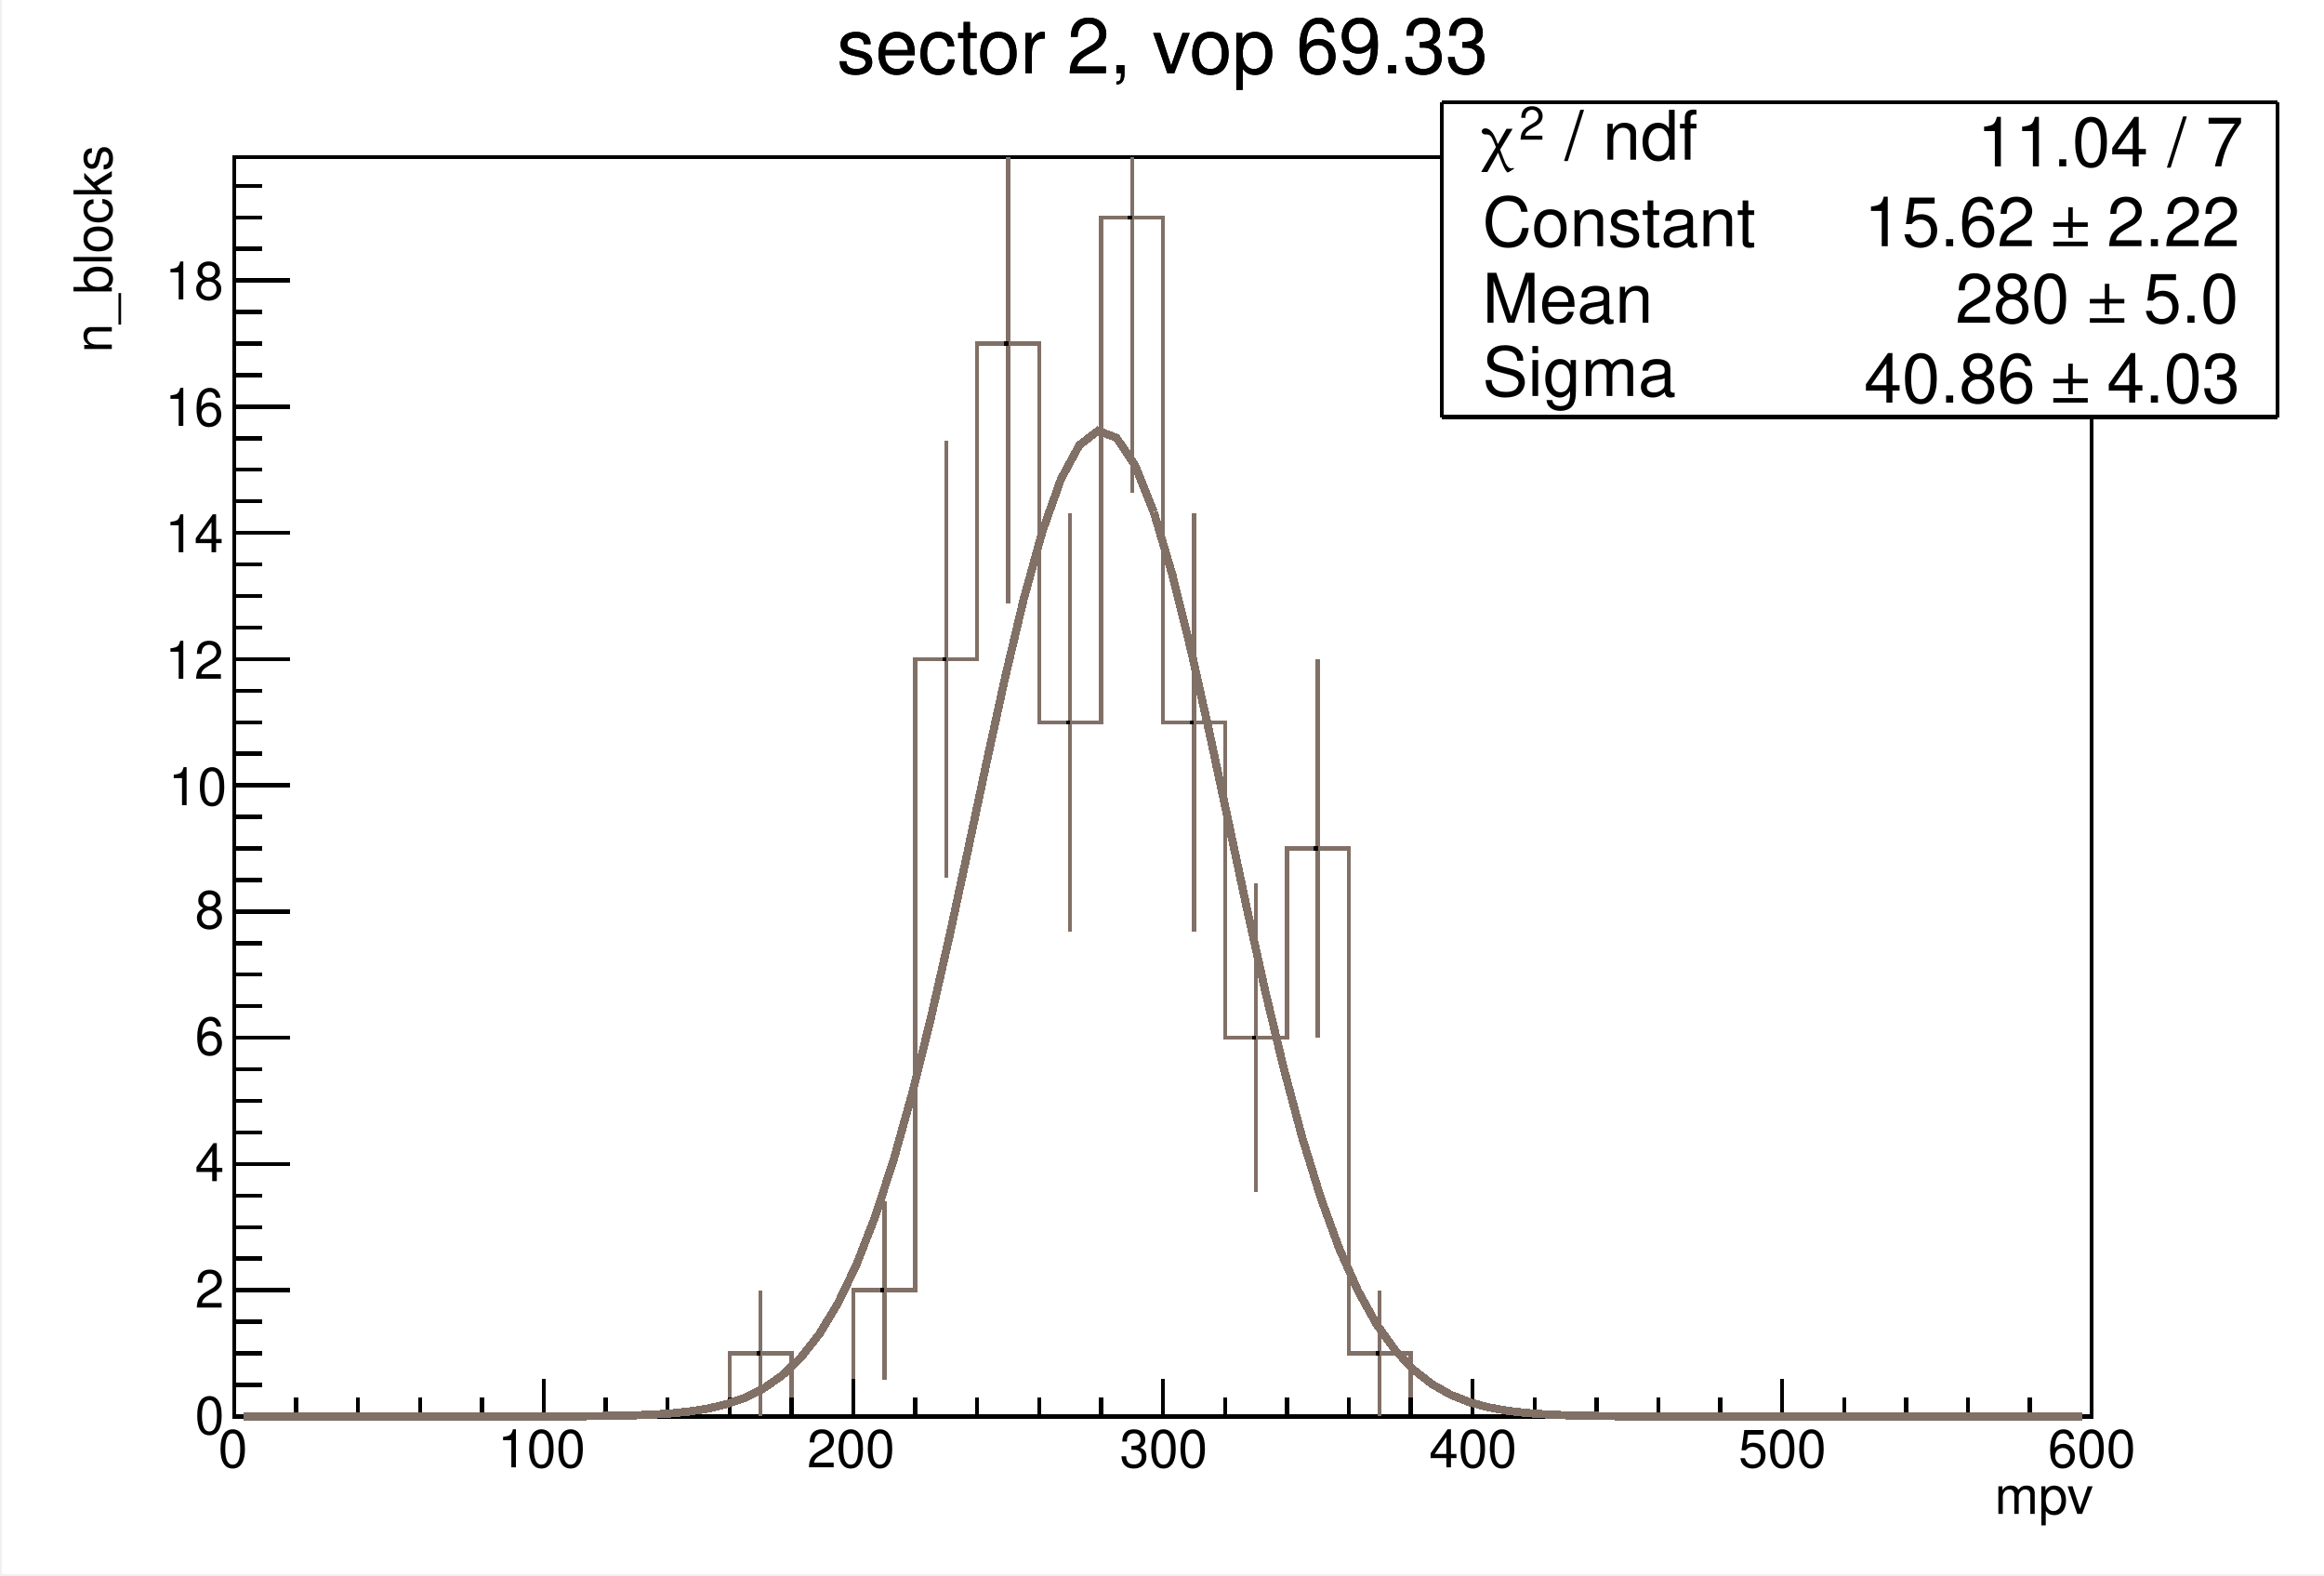
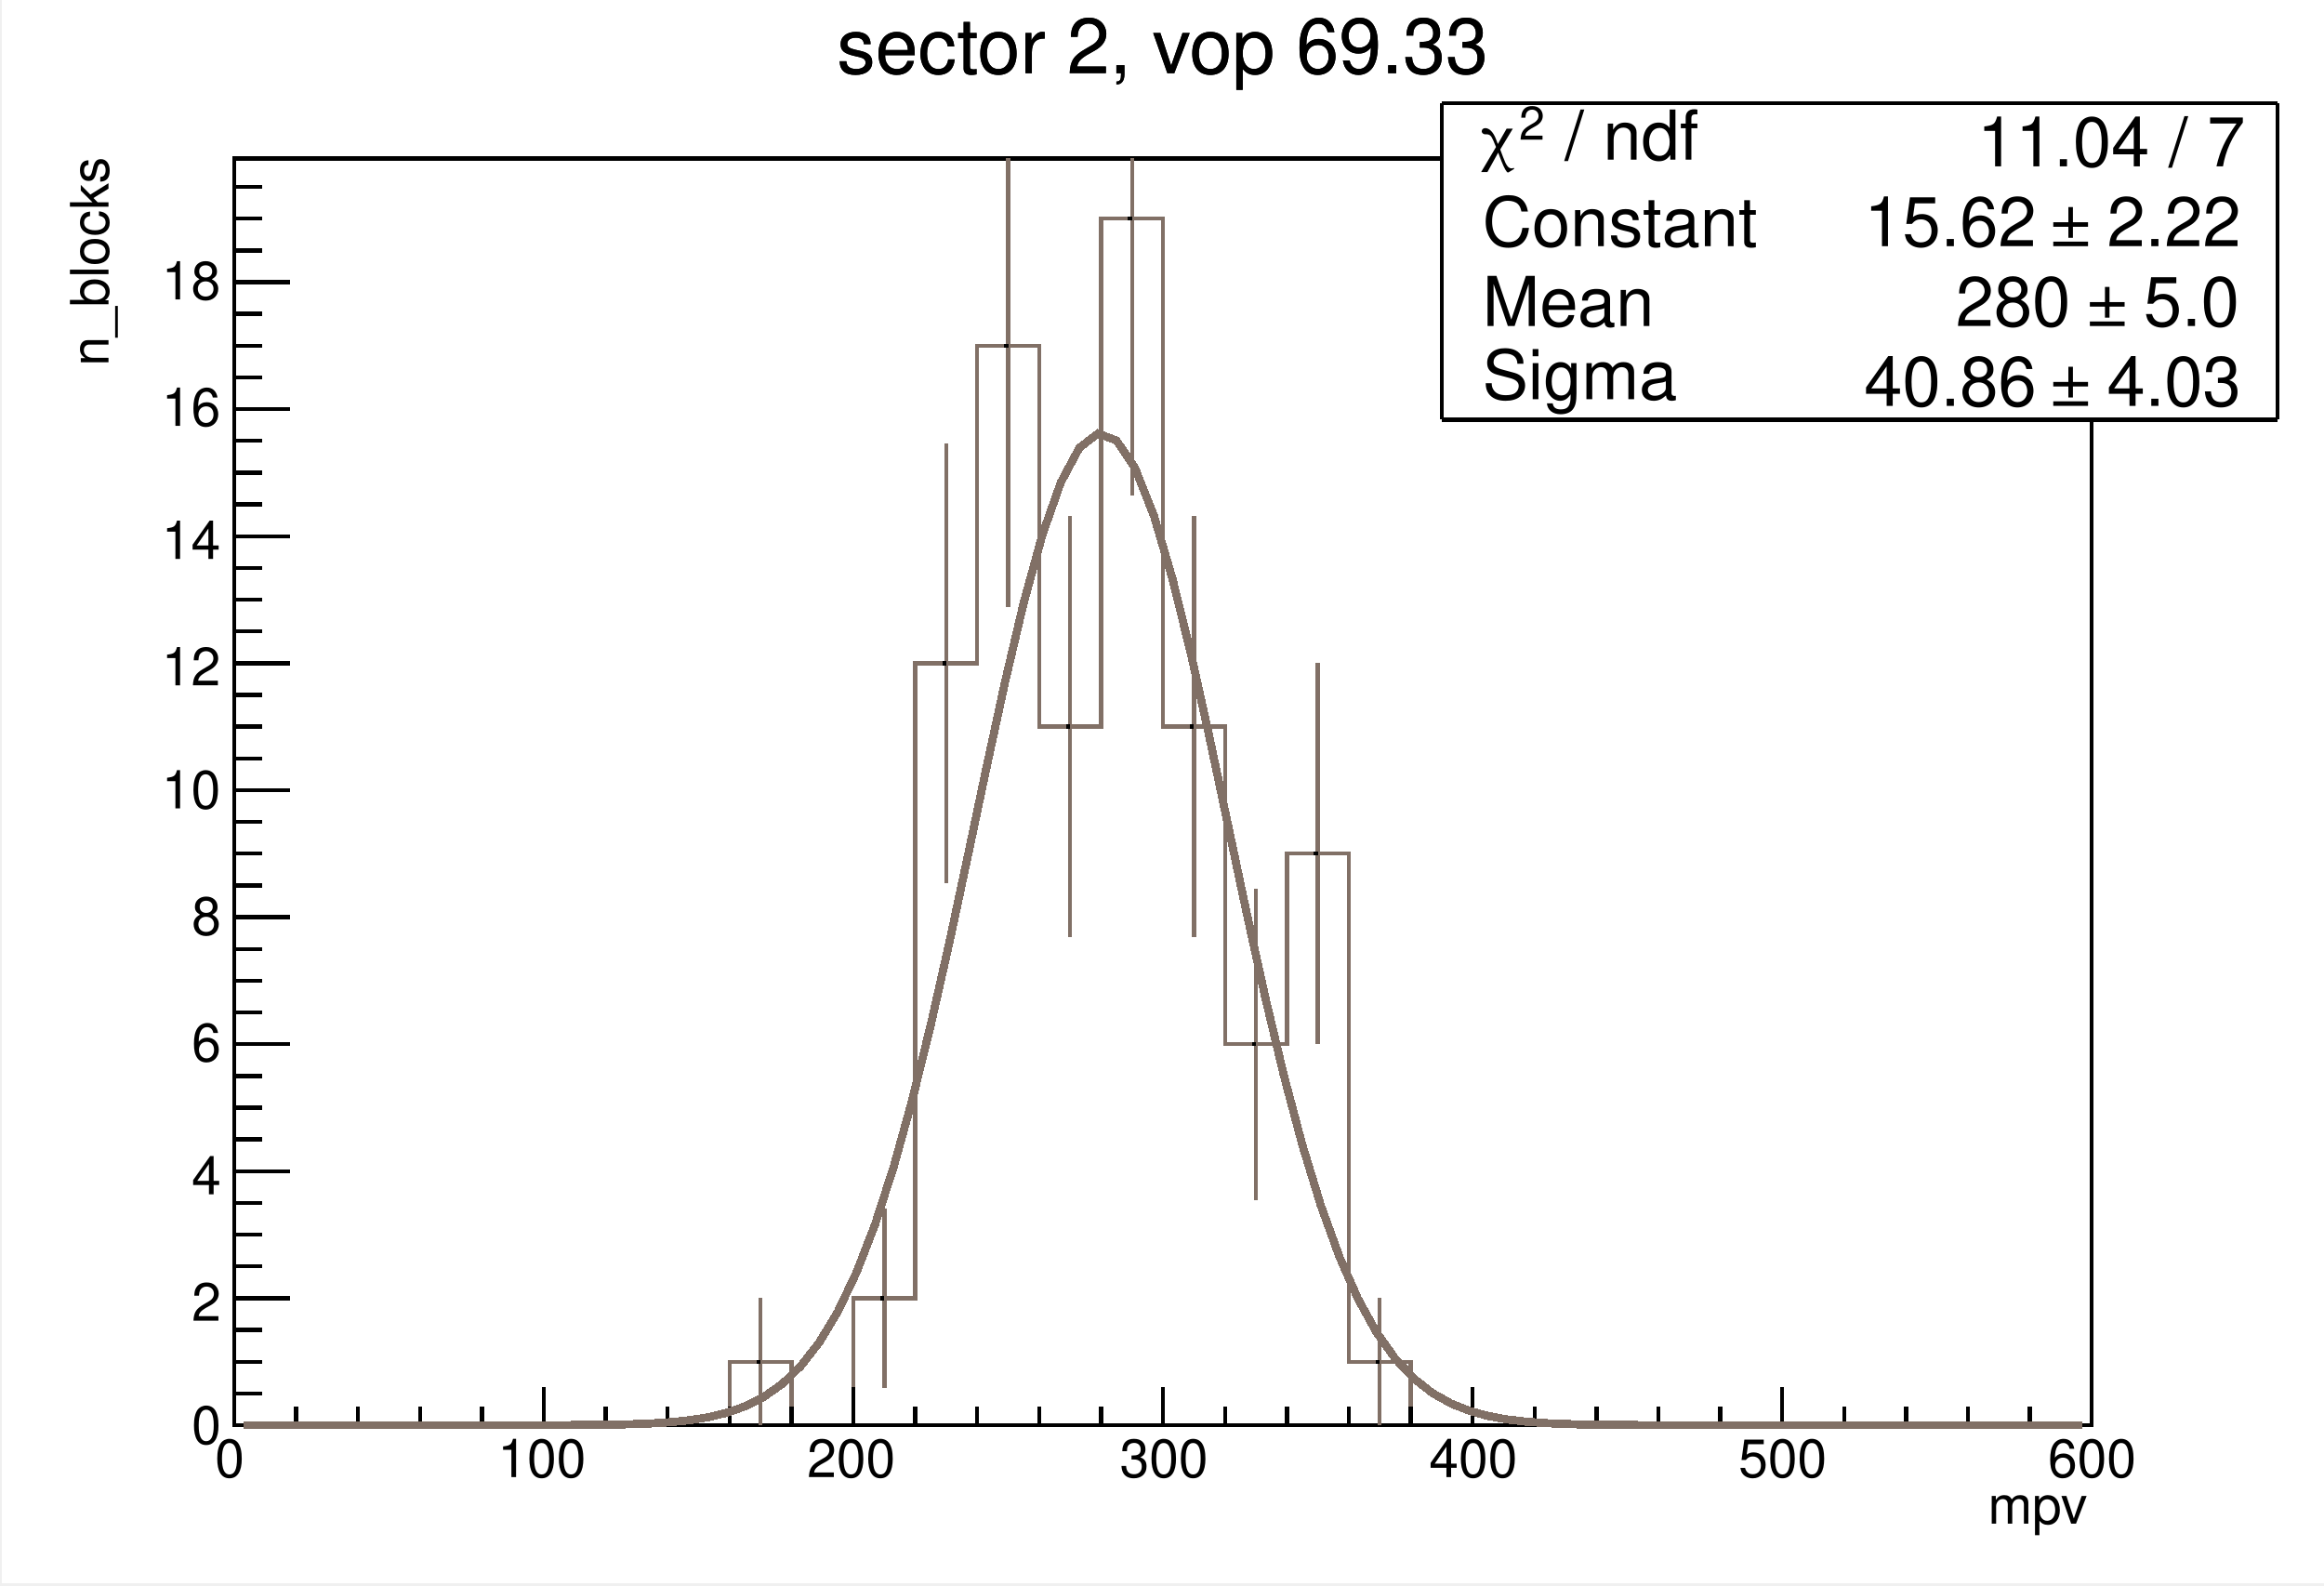
- <svg xmlns="http://www.w3.org/2000/svg" width="567.429" height="384.68" viewBox="0 0 567.429 384.68" shape-rendering="crispEdges">
+ <svg xmlns="http://www.w3.org/2000/svg" width="567.429" height="387.116" viewBox="0 0 567.429 387.116" shape-rendering="crispEdges">
  <defs>
</defs>
-   <rect x="0.5" y="0" width="566.929" height="384.18" fill="white" />
-   <rect x="57.193" y="38.418" width="453.543" height="307.344" fill="white" />
-   <rect x="57.193" y="38.418" width="453.543" height="307.344" fill="none" stroke="black" />
-   <path d="M57.193,345.762h 120.945v -15.406h 15.118v 15.406h 15.118v -30.811h 15.118v -154.057h 15.118v -77.028h 15.118v 92.434h 15.118v -123.246h 15.118v 123.246h 15.118v 77.028h 15.118v -46.217h 15.118v 123.246h 15.118v 15.406h  166.299" fill="none" stroke="#817066" />
-   <path d="M59.461,345.762h 77.102l 4.535, -0.046l 4.535, -0.038l 4.535, -0.065l 4.535, -0.11l 4.535, -0.182l 4.535, -0.294l 4.535, -0.464l 4.535, -0.715l 4.535, -1.076l 4.535, -1.581l 4.535,  -2.267l 4.535, -3.173l 4.535, -4.332l 4.535, -5.768l 4.535, -7.486l 4.535, -9.464l 4.535, -11.647l 4.535, -13.941l 4.535, -16.212l 4.535, -18.29l 4.535, -19.979l 4.535, -21.074l 4.535, -21.387l 4.535,  -20.765l 4.535, -19.119l 4.535, -16.439l 4.535, -12.808l 4.535, -8.399l 4.535, -3.463l 4.535, 1.694l 4.535, 6.742l 4.535, 11.365" fill="none" stroke="#817066" stroke-width="2" />
-   <path d="M281.697,124.977l 4.535, 15.288l 4.535, 18.31l 4.535, 20.316l 4.535, 21.285l 4.535, 21.279l 4.535, 20.433l 4.535, 18.926l 4.535, 16.96l 4.535, 14.735l 4.535, 12.431l 4.535, 10.197l 4.535, 8.14l  4.535, 6.329l 4.535, 4.795l 4.535, 3.542l 4.535, 2.553l 4.535, 1.795l 4.535, 1.232l 4.535, 0.826l 4.535, 0.54l 4.535, 0.345l 4.535, 0.216l 4.535, 0.132l 4.535, 0.078l 4.535, 0.046l 4.535,  0.026l 4.535, 0.031h 99.779" fill="none" stroke="#817066" stroke-width="2" />
-   <path d="M503.933,345.762h 4.535" fill="none" stroke="#817066" stroke-width="2" />
-   <path d="M57.193,345.762h 453.543" fill="none" stroke="black" />
-   <path d="M57.193,336.541v 9.22" fill="none" stroke="black" />
-   <path d="M72.311,341.152v 4.61" fill="none" stroke="black" />
-   <path d="M87.429,341.152v 4.61" fill="none" stroke="black" />
-   <path d="M102.547,341.152v 4.61" fill="none" stroke="black" />
-   <path d="M117.665,341.152v 4.61" fill="none" stroke="black" />
-   <path d="M132.783,336.541v 9.22" fill="none" stroke="black" />
-   <path d="M147.902,341.152v 4.61" fill="none" stroke="black" />
-   <path d="M163.02,341.152v 4.61" fill="none" stroke="black" />
-   <path d="M178.138,341.152v 4.61" fill="none" stroke="black" />
-   <path d="M193.256,341.152v 4.61" fill="none" stroke="black" />
-   <path d="M208.374,336.541v 9.22" fill="none" stroke="black" />
-   <path d="M223.492,341.152v 4.61" fill="none" stroke="black" />
-   <path d="M238.61,341.152v 4.61" fill="none" stroke="black" />
-   <path d="M253.728,341.152v 4.61" fill="none" stroke="black" />
-   <path d="M268.846,341.152v 4.61" fill="none" stroke="black" />
-   <path d="M283.965,336.541v 9.22" fill="none" stroke="black" />
-   <path d="M299.083,341.152v 4.61" fill="none" stroke="black" />
-   <path d="M314.201,341.152v 4.61" fill="none" stroke="black" />
-   <path d="M329.319,341.152v 4.61" fill="none" stroke="black" />
-   <path d="M344.437,341.152v 4.61" fill="none" stroke="black" />
-   <path d="M359.555,336.541v 9.22" fill="none" stroke="black" />
-   <path d="M374.673,341.152v 4.61" fill="none" stroke="black" />
-   <path d="M389.791,341.152v 4.61" fill="none" stroke="black" />
-   <path d="M404.909,341.152v 4.61" fill="none" stroke="black" />
-   <path d="M420.028,341.152v 4.61" fill="none" stroke="black" />
-   <path d="M435.146,336.541v 9.22" fill="none" stroke="black" />
-   <path d="M450.264,341.152v 4.61" fill="none" stroke="black" />
-   <path d="M465.382,341.152v 4.61" fill="none" stroke="black" />
-   <path d="M480.5,341.152v 4.61" fill="none" stroke="black" />
-   <path d="M495.618,341.152v 4.61" fill="none" stroke="black" />
-   <path d="M510.736,336.541v 9.22" fill="none" stroke="black" />
-   <text xml:space="preserve" x="53.294" y="358.189" fill="black" font-size="12.836" font-family="Helvetica">0</text>
-   <text xml:space="preserve" x="121.521" y="358.189" fill="black" font-size="12.836" font-family="Helvetica">100</text>
-   <text xml:space="preserve" x="197.057" y="358.189" fill="black" font-size="12.836" font-family="Helvetica">200</text>
-   <text xml:space="preserve" x="273.406" y="358.189" fill="black" font-size="12.836" font-family="Helvetica">300</text>
-   <text xml:space="preserve" x="348.942" y="358.189" fill="black" font-size="12.836" font-family="Helvetica">400</text>
-   <text xml:space="preserve" x="424.479" y="358.189" fill="black" font-size="12.836" font-family="Helvetica">500</text>
-   <text xml:space="preserve" x="500.015" y="358.189" fill="black" font-size="12.836" font-family="Helvetica">600</text>
-   <text xml:space="preserve" x="487.019" y="369.56" fill="black" font-size="12.836" font-family="Helvetica">mpv</text>
-   <path d="M57.193,345.762v -307.344" fill="none" stroke="black" />
-   <path d="M70.799,345.762h -13.606" fill="none" stroke="black" />
-   <path d="M63.996,338.059h -6.803" fill="none" stroke="black" />
-   <path d="M63.996,330.356h -6.803" fill="none" stroke="black" />
-   <path d="M63.996,322.653h -6.803" fill="none" stroke="black" />
-   <path d="M70.799,314.95h -13.606" fill="none" stroke="black" />
-   <path d="M63.996,307.248h -6.803" fill="none" stroke="black" />
-   <path d="M63.996,299.545h -6.803" fill="none" stroke="black" />
-   <path d="M63.996,291.842h -6.803" fill="none" stroke="black" />
-   <path d="M70.799,284.139h -13.606" fill="none" stroke="black" />
-   <path d="M63.996,276.436h -6.803" fill="none" stroke="black" />
-   <path d="M63.996,268.733h -6.803" fill="none" stroke="black" />
-   <path d="M63.996,261.03h -6.803" fill="none" stroke="black" />
-   <path d="M70.799,253.328h -13.606" fill="none" stroke="black" />
-   <path d="M63.996,245.625h -6.803" fill="none" stroke="black" />
-   <path d="M63.996,237.922h -6.803" fill="none" stroke="black" />
-   <path d="M63.996,230.219h -6.803" fill="none" stroke="black" />
-   <path d="M70.799,222.516h -13.606" fill="none" stroke="black" />
-   <path d="M63.996,214.813h -6.803" fill="none" stroke="black" />
-   <path d="M63.996,207.11h -6.803" fill="none" stroke="black" />
-   <path d="M63.996,199.408h -6.803" fill="none" stroke="black" />
-   <path d="M70.799,191.705h -13.606" fill="none" stroke="black" />
-   <path d="M63.996,184.002h -6.803" fill="none" stroke="black" />
-   <path d="M63.996,176.299h -6.803" fill="none" stroke="black" />
-   <path d="M63.996,168.596h -6.803" fill="none" stroke="black" />
-   <path d="M70.799,160.893h -13.606" fill="none" stroke="black" />
-   <path d="M63.996,153.19h -6.803" fill="none" stroke="black" />
-   <path d="M63.996,145.488h -6.803" fill="none" stroke="black" />
-   <path d="M63.996,137.785h -6.803" fill="none" stroke="black" />
-   <path d="M70.799,130.082h -13.606" fill="none" stroke="black" />
-   <path d="M63.996,122.379h -6.803" fill="none" stroke="black" />
-   <path d="M63.996,114.676h -6.803" fill="none" stroke="black" />
-   <path d="M63.996,106.973h -6.803" fill="none" stroke="black" />
-   <path d="M70.799,99.27h -13.606" fill="none" stroke="black" />
-   <path d="M63.996,91.568h -6.803" fill="none" stroke="black" />
-   <path d="M63.996,83.865h -6.803" fill="none" stroke="black" />
-   <path d="M63.996,76.162h -6.803" fill="none" stroke="black" />
-   <path d="M70.799,68.459h -13.606" fill="none" stroke="black" />
-   <path d="M70.799,68.459h -13.606" fill="none" stroke="black" />
-   <path d="M63.996,60.756h -6.803" fill="none" stroke="black" />
-   <path d="M63.996,53.053h -6.803" fill="none" stroke="black" />
-   <path d="M63.996,45.35h -6.803" fill="none" stroke="black" />
-   <text xml:space="preserve" x="47.609" y="350.067" fill="black" font-size="12.836" font-family="Helvetica">0</text>
-   <text xml:space="preserve" x="47.609" y="319.202" fill="black" font-size="12.836" font-family="Helvetica">2</text>
-   <text xml:space="preserve" x="47.609" y="288.338" fill="black" font-size="12.836" font-family="Helvetica">4</text>
-   <text xml:space="preserve" x="47.609" y="257.474" fill="black" font-size="12.836" font-family="Helvetica">6</text>
-   <text xml:space="preserve" x="47.609" y="226.609" fill="black" font-size="12.836" font-family="Helvetica">8</text>
-   <text xml:space="preserve" x="41.111" y="196.557" fill="black" font-size="12.836" font-family="Helvetica">10</text>
-   <text xml:space="preserve" x="40.299" y="165.693" fill="black" font-size="12.836" font-family="Helvetica">12</text>
-   <text xml:space="preserve" x="40.299" y="134.828" fill="black" font-size="12.836" font-family="Helvetica">14</text>
-   <text xml:space="preserve" x="40.299" y="103.964" fill="black" font-size="12.836" font-family="Helvetica">16</text>
-   <text xml:space="preserve" x="40.299" y="73.1" fill="black" font-size="12.836" font-family="Helvetica">18</text>
-   <g transform="rotate(-90,27.3032,86.0953)">
-     <text xml:space="preserve" x="27.303" y="86.095" fill="black" font-size="12.836" font-family="Helvetica">n_blocks</text>
+   <rect x="0.5" y="0" width="566.929" height="386.616" fill="white" />
+   <rect x="57.193" y="38.662" width="453.543" height="309.293" fill="white" />
+   <rect x="57.193" y="38.662" width="453.543" height="309.293" fill="none" stroke="black" />
+   <path d="M57.193,347.955h 120.945v -15.503h 15.118v 15.503h 15.118v -31.007h 15.118v -155.034h 15.118v -77.517h 15.118v 93.02h 15.118v -124.027h 15.118v 124.027h 15.118v 77.517h 15.118v -46.51h 15.118v 124.027h 15.118v 15.503h  166.299" fill="none" stroke="#817066" />
+   <path d="M59.461,347.955h 77.102l 4.535, -0.047l 4.535, -0.038l 4.535, -0.066l 4.535, -0.111l 4.535, -0.183l 4.535, -0.296l 4.535, -0.467l 4.535, -0.72l 4.535, -1.083l 4.535, -1.591l 4.535,  -2.282l 4.535, -3.193l 4.535, -4.36l 4.535, -5.805l 4.535, -7.533l 4.535, -9.524l 4.535, -11.721l 4.535, -14.03l 4.535, -16.315l 4.535, -18.406l 4.535, -20.105l 4.535, -21.208l 4.535, -21.523l 4.535,  -20.897l 4.535, -19.24l 4.535, -16.543l 4.535, -12.889l 4.535, -8.452l 4.535, -3.485l 4.535, 1.705l 4.535, 6.785l 4.535, 11.437" fill="none" stroke="#817066" stroke-width="2" />
+   <path d="M281.697,125.769l 4.535, 15.385l 4.535, 18.426l 4.535, 20.445l 4.535, 21.419l 4.535, 21.414l 4.535, 20.563l 4.535, 19.046l 4.535, 17.067l 4.535, 14.828l 4.535, 12.51l 4.535, 10.262l 4.535, 8.192l 4.535,  6.369l 4.535, 4.825l 4.535, 3.565l 4.535, 2.569l 4.535, 1.806l 4.535, 1.24l 4.535, 0.831l 4.535, 0.544l 4.535, 0.348l 4.535, 0.217l 4.535, 0.132l 4.535, 0.079l 4.535, 0.046l 4.535,  0.026l 4.535, 0.031h 99.779" fill="none" stroke="#817066" stroke-width="2" />
+   <path d="M503.933,347.955h 4.535" fill="none" stroke="#817066" stroke-width="2" />
+   <path d="M57.193,347.955h 453.543" fill="none" stroke="black" />
+   <path d="M57.193,338.676v 9.279" fill="none" stroke="black" />
+   <path d="M72.311,343.315v 4.639" fill="none" stroke="black" />
+   <path d="M87.429,343.315v 4.639" fill="none" stroke="black" />
+   <path d="M102.547,343.315v 4.639" fill="none" stroke="black" />
+   <path d="M117.665,343.315v 4.639" fill="none" stroke="black" />
+   <path d="M132.783,338.676v 9.279" fill="none" stroke="black" />
+   <path d="M147.902,343.315v 4.639" fill="none" stroke="black" />
+   <path d="M163.02,343.315v 4.639" fill="none" stroke="black" />
+   <path d="M178.138,343.315v 4.639" fill="none" stroke="black" />
+   <path d="M193.256,343.315v 4.639" fill="none" stroke="black" />
+   <path d="M208.374,338.676v 9.279" fill="none" stroke="black" />
+   <path d="M223.492,343.315v 4.639" fill="none" stroke="black" />
+   <path d="M238.61,343.315v 4.639" fill="none" stroke="black" />
+   <path d="M253.728,343.315v 4.639" fill="none" stroke="black" />
+   <path d="M268.846,343.315v 4.639" fill="none" stroke="black" />
+   <path d="M283.965,338.676v 9.279" fill="none" stroke="black" />
+   <path d="M299.083,343.315v 4.639" fill="none" stroke="black" />
+   <path d="M314.201,343.315v 4.639" fill="none" stroke="black" />
+   <path d="M329.319,343.315v 4.639" fill="none" stroke="black" />
+   <path d="M344.437,343.315v 4.639" fill="none" stroke="black" />
+   <path d="M359.555,338.676v 9.279" fill="none" stroke="black" />
+   <path d="M374.673,343.315v 4.639" fill="none" stroke="black" />
+   <path d="M389.791,343.315v 4.639" fill="none" stroke="black" />
+   <path d="M404.909,343.315v 4.639" fill="none" stroke="black" />
+   <path d="M420.028,343.315v 4.639" fill="none" stroke="black" />
+   <path d="M435.146,338.676v 9.279" fill="none" stroke="black" />
+   <path d="M450.264,343.315v 4.639" fill="none" stroke="black" />
+   <path d="M465.382,343.315v 4.639" fill="none" stroke="black" />
+   <path d="M480.5,343.315v 4.639" fill="none" stroke="black" />
+   <path d="M495.618,343.315v 4.639" fill="none" stroke="black" />
+   <path d="M510.736,338.676v 9.279" fill="none" stroke="black" />
+   <text xml:space="preserve" x="52.482" y="360.625" fill="black" font-size="12.914" font-family="Helvetica">0</text>
+   <text xml:space="preserve" x="121.521" y="360.625" fill="black" font-size="12.914" font-family="Helvetica">100</text>
+   <text xml:space="preserve" x="197.057" y="360.625" fill="black" font-size="12.914" font-family="Helvetica">200</text>
+   <text xml:space="preserve" x="273.406" y="360.625" fill="black" font-size="12.914" font-family="Helvetica">300</text>
+   <text xml:space="preserve" x="348.942" y="360.625" fill="black" font-size="12.914" font-family="Helvetica">400</text>
+   <text xml:space="preserve" x="424.479" y="360.625" fill="black" font-size="12.914" font-family="Helvetica">500</text>
+   <text xml:space="preserve" x="500.015" y="360.625" fill="black" font-size="12.914" font-family="Helvetica">600</text>
+   <text xml:space="preserve" x="485.395" y="371.996" fill="black" font-size="12.914" font-family="Helvetica">mpv</text>
+   <path d="M57.193,347.955v -309.293" fill="none" stroke="black" />
+   <path d="M70.799,347.955h -13.606" fill="none" stroke="black" />
+   <path d="M63.996,340.203h -6.803" fill="none" stroke="black" />
+   <path d="M63.996,332.451h -6.803" fill="none" stroke="black" />
+   <path d="M63.996,324.7h -6.803" fill="none" stroke="black" />
+   <path d="M70.799,316.948h -13.606" fill="none" stroke="black" />
+   <path d="M63.996,309.196h -6.803" fill="none" stroke="black" />
+   <path d="M63.996,301.445h -6.803" fill="none" stroke="black" />
+   <path d="M63.996,293.693h -6.803" fill="none" stroke="black" />
+   <path d="M70.799,285.941h -13.606" fill="none" stroke="black" />
+   <path d="M63.996,278.189h -6.803" fill="none" stroke="black" />
+   <path d="M63.996,270.438h -6.803" fill="none" stroke="black" />
+   <path d="M63.996,262.686h -6.803" fill="none" stroke="black" />
+   <path d="M70.799,254.934h -13.606" fill="none" stroke="black" />
+   <path d="M63.996,247.183h -6.803" fill="none" stroke="black" />
+   <path d="M63.996,239.431h -6.803" fill="none" stroke="black" />
+   <path d="M63.996,231.679h -6.803" fill="none" stroke="black" />
+   <path d="M70.799,223.927h -13.606" fill="none" stroke="black" />
+   <path d="M63.996,216.176h -6.803" fill="none" stroke="black" />
+   <path d="M63.996,208.424h -6.803" fill="none" stroke="black" />
+   <path d="M63.996,200.672h -6.803" fill="none" stroke="black" />
+   <path d="M70.799,192.921h -13.606" fill="none" stroke="black" />
+   <path d="M63.996,185.169h -6.803" fill="none" stroke="black" />
+   <path d="M63.996,177.417h -6.803" fill="none" stroke="black" />
+   <path d="M63.996,169.666h -6.803" fill="none" stroke="black" />
+   <path d="M70.799,161.914h -13.606" fill="none" stroke="black" />
+   <path d="M63.996,154.162h -6.803" fill="none" stroke="black" />
+   <path d="M63.996,146.41h -6.803" fill="none" stroke="black" />
+   <path d="M63.996,138.659h -6.803" fill="none" stroke="black" />
+   <path d="M70.799,130.907h -13.606" fill="none" stroke="black" />
+   <path d="M63.996,123.155h -6.803" fill="none" stroke="black" />
+   <path d="M63.996,115.404h -6.803" fill="none" stroke="black" />
+   <path d="M63.996,107.652h -6.803" fill="none" stroke="black" />
+   <path d="M70.799,99.9h -13.606" fill="none" stroke="black" />
+   <path d="M63.996,92.148h -6.803" fill="none" stroke="black" />
+   <path d="M63.996,84.397h -6.803" fill="none" stroke="black" />
+   <path d="M63.996,76.645h -6.803" fill="none" stroke="black" />
+   <path d="M70.799,68.893h -13.606" fill="none" stroke="black" />
+   <path d="M70.799,68.893h -13.606" fill="none" stroke="black" />
+   <path d="M63.996,61.142h -6.803" fill="none" stroke="black" />
+   <path d="M63.996,53.39h -6.803" fill="none" stroke="black" />
+   <path d="M63.996,45.638h -6.803" fill="none" stroke="black" />
+   <text xml:space="preserve" x="46.797" y="352.503" fill="black" font-size="12.914" font-family="Helvetica">0</text>
+   <text xml:space="preserve" x="46.797" y="322.451" fill="black" font-size="12.914" font-family="Helvetica">2</text>
+   <text xml:space="preserve" x="46.797" y="291.587" fill="black" font-size="12.914" font-family="Helvetica">4</text>
+   <text xml:space="preserve" x="46.797" y="259.098" fill="black" font-size="12.914" font-family="Helvetica">6</text>
+   <text xml:space="preserve" x="46.797" y="228.234" fill="black" font-size="12.914" font-family="Helvetica">8</text>
+   <text xml:space="preserve" x="39.486" y="197.369" fill="black" font-size="12.914" font-family="Helvetica">10</text>
+   <text xml:space="preserve" x="39.486" y="167.317" fill="black" font-size="12.914" font-family="Helvetica">12</text>
+   <text xml:space="preserve" x="39.486" y="136.453" fill="black" font-size="12.914" font-family="Helvetica">14</text>
+   <text xml:space="preserve" x="39.486" y="103.964" fill="black" font-size="12.914" font-family="Helvetica">16</text>
+   <text xml:space="preserve" x="39.486" y="73.1" fill="black" font-size="12.914" font-family="Helvetica">18</text>
+   <g transform="rotate(-90,26.491,89.3441)">
+     <text xml:space="preserve" x="26.491" y="89.344" fill="black" font-size="12.914" font-family="Helvetica">n_blocks</text>
  </g>
  <text xml:space="preserve" x="204.367" y="17.869" fill="black" font-size="18.741" font-family="Helvetica">sector 2, vop 69.33</text>
-   <rect x="351.996" y="24.972" width="204.094" height="76.836" fill="white" />
-   <path d="M351.996,101.808h 204.094" fill="none" stroke="black" />
-   <path d="M556.091,101.808v -76.836" fill="none" stroke="black" />
-   <path d="M556.091,24.972h -204.094" fill="none" stroke="black" />
-   <path d="M351.996,24.972v 76.836" fill="none" stroke="black" />
-   <text xml:space="preserve" x="377.37" y="38.986" fill="black" font-size="16.713" font-family="Helvetica"> / ndf </text>
-   <text xml:space="preserve" x="370.872" y="34.113" fill="black" font-size="11.309" font-family="Helvetica">2</text>
-   <text xml:space="preserve" x="361.938" y="38.986" fill="black" font-size="16.713" font-family="Times">χ</text>
-   <text xml:space="preserve" x="478.085" y="40.611" fill="black" font-size="16.713" font-family="Helvetica"> 11.04 / 7</text>
-   <text xml:space="preserve" x="361.938" y="60.104" fill="black" font-size="16.713" font-family="Helvetica">Constant </text>
-   <text xml:space="preserve" x="509.762" y="60.104" fill="black" font-size="16.713" font-family="Helvetica"> 2.22</text>
-   <text xml:space="preserve" x="500.827" y="60.104" fill="black" font-size="16.713" font-family="Times">±</text>
-   <text xml:space="preserve" x="450.47" y="60.104" fill="black" font-size="16.713" font-family="Helvetica"> 15.62 </text>
-   <text xml:space="preserve" x="361.938" y="78.785" fill="black" font-size="16.713" font-family="Helvetica">Mean     </text>
-   <text xml:space="preserve" x="518.696" y="78.785" fill="black" font-size="16.713" font-family="Helvetica"> 5.0</text>
-   <text xml:space="preserve" x="509.762" y="78.785" fill="black" font-size="16.713" font-family="Times">±</text>
-   <text xml:space="preserve" x="463.465" y="78.785" fill="black" font-size="16.713" font-family="Helvetica">   280 </text>
-   <text xml:space="preserve" x="361.938" y="96.654" fill="black" font-size="16.713" font-family="Helvetica">Sigma    </text>
-   <text xml:space="preserve" x="509.762" y="98.278" fill="black" font-size="16.713" font-family="Helvetica"> 4.03</text>
-   <text xml:space="preserve" x="500.827" y="98.278" fill="black" font-size="16.713" font-family="Times">±</text>
-   <text xml:space="preserve" x="450.47" y="98.278" fill="black" font-size="16.713" font-family="Helvetica"> 40.86 </text>
-   <g stroke="black" stroke-width="1" fill="none">
-     <line x1="63.752" y1="345.762" x2="64.752" y2="345.762" />
-   </g>
-   <g stroke="black" stroke-width="1" fill="none">
-     <line x1="78.87" y1="345.762" x2="79.87" y2="345.762" />
-   </g>
-   <g stroke="black" stroke-width="1" fill="none">
-     <line x1="93.988" y1="345.762" x2="94.988" y2="345.762" />
-   </g>
-   <g stroke="black" stroke-width="1" fill="none">
-     <line x1="109.106" y1="345.762" x2="110.106" y2="345.762" />
-   </g>
-   <g stroke="black" stroke-width="1" fill="none">
-     <line x1="124.224" y1="345.762" x2="125.224" y2="345.762" />
-   </g>
-   <g stroke="black" stroke-width="1" fill="none">
-     <line x1="139.343" y1="345.762" x2="140.343" y2="345.762" />
-   </g>
-   <g stroke="black" stroke-width="1" fill="none">
-     <line x1="154.461" y1="345.762" x2="155.461" y2="345.762" />
-   </g>
-   <g stroke="black" stroke-width="1" fill="none">
-     <line x1="169.579" y1="345.762" x2="170.579" y2="345.762" />
-   </g>
-   <path d="M185.697,345.762v -15.406" fill="none" stroke="#817066" />
-   <path d="M185.697,330.356v -15.406" fill="none" stroke="#817066" />
-   <path d="M178.138,330.356h 7.559" fill="none" stroke="#817066" />
-   <path d="M185.697,330.356h 7.559" fill="none" stroke="#817066" />
-   <g stroke="black" stroke-width="1" fill="none">
-     <line x1="184.697" y1="330.356" x2="185.697" y2="330.356" />
-   </g>
-   <g stroke="black" stroke-width="1" fill="none">
-     <line x1="199.815" y1="345.762" x2="200.815" y2="345.762" />
-   </g>
-   <path d="M215.933,336.737v -21.787" fill="none" stroke="#817066" />
-   <path d="M215.933,314.95v -21.787" fill="none" stroke="#817066" />
-   <path d="M208.374,314.95h 7.559" fill="none" stroke="#817066" />
-   <path d="M215.933,314.95h 7.559" fill="none" stroke="#817066" />
-   <g stroke="black" stroke-width="1" fill="none">
-     <line x1="214.933" y1="314.95" x2="215.933" y2="314.95" />
-   </g>
-   <path d="M231.051,214.26v -53.367" fill="none" stroke="#817066" />
-   <path d="M231.051,160.893v -53.367" fill="none" stroke="#817066" />
-   <path d="M223.492,160.893h 7.559" fill="none" stroke="#817066" />
-   <path d="M231.051,160.893h 7.559" fill="none" stroke="#817066" />
-   <g stroke="black" stroke-width="1" fill="none">
-     <line x1="230.051" y1="160.893" x2="231.051" y2="160.893" />
-   </g>
-   <path d="M246.169,147.384v -63.519" fill="none" stroke="#817066" />
-   <path d="M246.169,83.865v -45.447" fill="none" stroke="#817066" />
-   <path d="M238.61,83.865h 7.559" fill="none" stroke="#817066" />
-   <path d="M246.169,83.865h 7.559" fill="none" stroke="#817066" />
-   <g stroke="black" stroke-width="1" fill="none">
-     <line x1="245.169" y1="83.865" x2="246.169" y2="83.865" />
-   </g>
-   <path d="M261.287,227.394v -51.095" fill="none" stroke="#817066" />
-   <path d="M261.287,176.299v -51.095" fill="none" stroke="#817066" />
-   <path d="M253.728,176.299h 7.559" fill="none" stroke="#817066" />
-   <path d="M261.287,176.299h 7.559" fill="none" stroke="#817066" />
-   <g stroke="black" stroke-width="1" fill="none">
-     <line x1="260.287" y1="176.299" x2="261.287" y2="176.299" />
-   </g>
-   <path d="M276.406,120.205v -67.152" fill="none" stroke="#817066" />
-   <path d="M276.406,53.053v -14.635" fill="none" stroke="#817066" />
-   <path d="M268.846,53.053h 7.559" fill="none" stroke="#817066" />
-   <path d="M276.406,53.053h 7.559" fill="none" stroke="#817066" />
-   <g stroke="black" stroke-width="1" fill="none">
-     <line x1="275.406" y1="53.053" x2="276.406" y2="53.053" />
-   </g>
-   <path d="M291.524,227.394v -51.095" fill="none" stroke="#817066" />
-   <path d="M291.524,176.299v -51.095" fill="none" stroke="#817066" />
-   <path d="M283.965,176.299h 7.559" fill="none" stroke="#817066" />
-   <path d="M291.524,176.299h 7.559" fill="none" stroke="#817066" />
-   <g stroke="black" stroke-width="1" fill="none">
-     <line x1="290.524" y1="176.299" x2="291.524" y2="176.299" />
-   </g>
-   <path d="M306.642,291.064v -37.736" fill="none" stroke="#817066" />
-   <path d="M306.642,253.328v -37.736" fill="none" stroke="#817066" />
-   <path d="M299.083,253.328h 7.559" fill="none" stroke="#817066" />
-   <path d="M306.642,253.328h 7.559" fill="none" stroke="#817066" />
-   <g stroke="black" stroke-width="1" fill="none">
-     <line x1="305.642" y1="253.328" x2="306.642" y2="253.328" />
-   </g>
-   <path d="M321.76,253.328v -46.217" fill="none" stroke="#817066" />
-   <path d="M321.76,207.11v -46.217" fill="none" stroke="#817066" />
-   <path d="M314.201,207.11h 7.559" fill="none" stroke="#817066" />
-   <path d="M321.76,207.11h 7.559" fill="none" stroke="#817066" />
-   <g stroke="black" stroke-width="1" fill="none">
-     <line x1="320.76" y1="207.11" x2="321.76" y2="207.11" />
-   </g>
-   <path d="M336.878,345.762v -15.406" fill="none" stroke="#817066" />
-   <path d="M336.878,330.356v -15.406" fill="none" stroke="#817066" />
-   <path d="M329.319,330.356h 7.559" fill="none" stroke="#817066" />
-   <path d="M336.878,330.356h 7.559" fill="none" stroke="#817066" />
-   <g stroke="black" stroke-width="1" fill="none">
-     <line x1="335.878" y1="330.356" x2="336.878" y2="330.356" />
-   </g>
-   <g stroke="black" stroke-width="1" fill="none">
-     <line x1="350.996" y1="345.762" x2="351.996" y2="345.762" />
-   </g>
-   <g stroke="black" stroke-width="1" fill="none">
-     <line x1="366.114" y1="345.762" x2="367.114" y2="345.762" />
-   </g>
-   <g stroke="black" stroke-width="1" fill="none">
-     <line x1="381.232" y1="345.762" x2="382.232" y2="345.762" />
-   </g>
-   <g stroke="black" stroke-width="1" fill="none">
-     <line x1="396.35" y1="345.762" x2="397.35" y2="345.762" />
-   </g>
-   <g stroke="black" stroke-width="1" fill="none">
-     <line x1="411.469" y1="345.762" x2="412.469" y2="345.762" />
-   </g>
-   <g stroke="black" stroke-width="1" fill="none">
-     <line x1="426.587" y1="345.762" x2="427.587" y2="345.762" />
-   </g>
-   <g stroke="black" stroke-width="1" fill="none">
-     <line x1="441.705" y1="345.762" x2="442.705" y2="345.762" />
-   </g>
-   <g stroke="black" stroke-width="1" fill="none">
-     <line x1="456.823" y1="345.762" x2="457.823" y2="345.762" />
-   </g>
-   <g stroke="black" stroke-width="1" fill="none">
-     <line x1="471.941" y1="345.762" x2="472.941" y2="345.762" />
-   </g>
-   <g stroke="black" stroke-width="1" fill="none">
-     <line x1="487.059" y1="345.762" x2="488.059" y2="345.762" />
-   </g>
-   <g stroke="black" stroke-width="1" fill="none">
-     <line x1="502.177" y1="345.762" x2="503.177" y2="345.762" />
-   </g>
-   <path d="M59.461,345.762h 77.102l 4.535, -0.046l 4.535, -0.038l 4.535, -0.065l 4.535, -0.11l 4.535, -0.182l 4.535, -0.294l 4.535, -0.464l 4.535, -0.715l 4.535, -1.076l 4.535, -1.581l 4.535,  -2.267l 4.535, -3.173l 4.535, -4.332l 4.535, -5.768l 4.535, -7.486l 4.535, -9.464l 4.535, -11.647l 4.535, -13.941l 4.535, -16.212l 4.535, -18.29l 4.535, -19.979l 4.535, -21.074l 4.535, -21.387l 4.535,  -20.765l 4.535, -19.119l 4.535, -16.439l 4.535, -12.808l 4.535, -8.399l 4.535, -3.463l 4.535, 1.694l 4.535, 6.742l 4.535, 11.365" fill="none" stroke="#817066" stroke-width="2" />
-   <path d="M281.697,124.977l 4.535, 15.288l 4.535, 18.31l 4.535, 20.316l 4.535, 21.285l 4.535, 21.279l 4.535, 20.433l 4.535, 18.926l 4.535, 16.96l 4.535, 14.735l 4.535, 12.431l 4.535, 10.197l 4.535, 8.14l  4.535, 6.329l 4.535, 4.795l 4.535, 3.542l 4.535, 2.553l 4.535, 1.795l 4.535, 1.232l 4.535, 0.826l 4.535, 0.54l 4.535, 0.345l 4.535, 0.216l 4.535, 0.132l 4.535, 0.078l 4.535, 0.046l 4.535,  0.026l 4.535, 0.031h 99.779" fill="none" stroke="#817066" stroke-width="2" />
-   <path d="M503.933,345.762h 4.535" fill="none" stroke="#817066" stroke-width="2" />
-   <rect x="351.996" y="24.972" width="204.094" height="76.836" fill="white" />
-   <path d="M351.996,101.808h 204.094" fill="none" stroke="black" />
-   <path d="M556.091,101.808v -76.836" fill="none" stroke="black" />
-   <path d="M556.091,24.972h -204.094" fill="none" stroke="black" />
-   <path d="M351.996,24.972v 76.836" fill="none" stroke="black" />
-   <text xml:space="preserve" x="377.37" y="38.986" fill="black" font-size="16.713" font-family="Helvetica"> / ndf </text>
-   <text xml:space="preserve" x="370.872" y="34.113" fill="black" font-size="11.309" font-family="Helvetica">2</text>
-   <text xml:space="preserve" x="361.938" y="38.986" fill="black" font-size="16.713" font-family="Times">χ</text>
-   <text xml:space="preserve" x="478.085" y="40.611" fill="black" font-size="16.713" font-family="Helvetica"> 11.04 / 7</text>
-   <text xml:space="preserve" x="361.938" y="60.104" fill="black" font-size="16.713" font-family="Helvetica">Constant </text>
-   <text xml:space="preserve" x="509.762" y="60.104" fill="black" font-size="16.713" font-family="Helvetica"> 2.22</text>
-   <text xml:space="preserve" x="500.827" y="60.104" fill="black" font-size="16.713" font-family="Times">±</text>
-   <text xml:space="preserve" x="450.47" y="60.104" fill="black" font-size="16.713" font-family="Helvetica"> 15.62 </text>
-   <text xml:space="preserve" x="361.938" y="78.785" fill="black" font-size="16.713" font-family="Helvetica">Mean     </text>
-   <text xml:space="preserve" x="518.696" y="78.785" fill="black" font-size="16.713" font-family="Helvetica"> 5.0</text>
-   <text xml:space="preserve" x="509.762" y="78.785" fill="black" font-size="16.713" font-family="Times">±</text>
-   <text xml:space="preserve" x="463.465" y="78.785" fill="black" font-size="16.713" font-family="Helvetica">   280 </text>
-   <text xml:space="preserve" x="361.938" y="96.654" fill="black" font-size="16.713" font-family="Helvetica">Sigma    </text>
-   <text xml:space="preserve" x="509.762" y="98.278" fill="black" font-size="16.713" font-family="Helvetica"> 4.03</text>
-   <text xml:space="preserve" x="500.827" y="98.278" fill="black" font-size="16.713" font-family="Times">±</text>
-   <text xml:space="preserve" x="450.47" y="98.278" fill="black" font-size="16.713" font-family="Helvetica"> 40.86 </text>
+   <rect x="351.996" y="25.13" width="204.094" height="77.323" fill="white" />
+   <path d="M351.996,102.453h 204.094" fill="none" stroke="black" />
+   <path d="M556.091,102.453v -77.323" fill="none" stroke="black" />
+   <path d="M556.091,25.13h -204.094" fill="none" stroke="black" />
+   <path d="M351.996,25.13v 77.323" fill="none" stroke="black" />
+   <text xml:space="preserve" x="377.37" y="38.986" fill="black" font-size="16.816" font-family="Helvetica"> / ndf </text>
+   <text xml:space="preserve" x="370.872" y="34.113" fill="black" font-size="11.377" font-family="Helvetica">2</text>
+   <text xml:space="preserve" x="361.938" y="38.986" fill="black" font-size="16.816" font-family="Times">χ</text>
+   <text xml:space="preserve" x="478.085" y="40.611" fill="black" font-size="16.816" font-family="Helvetica"> 11.04 / 7</text>
+   <text xml:space="preserve" x="361.938" y="60.104" fill="black" font-size="16.816" font-family="Helvetica">Constant </text>
+   <text xml:space="preserve" x="509.762" y="60.104" fill="black" font-size="16.816" font-family="Helvetica"> 2.22</text>
+   <text xml:space="preserve" x="500.827" y="60.104" fill="black" font-size="16.816" font-family="Times">±</text>
+   <text xml:space="preserve" x="450.47" y="60.104" fill="black" font-size="16.816" font-family="Helvetica"> 15.62 </text>
+   <text xml:space="preserve" x="361.938" y="79.597" fill="black" font-size="16.816" font-family="Helvetica">Mean     </text>
+   <text xml:space="preserve" x="518.696" y="79.597" fill="black" font-size="16.816" font-family="Helvetica"> 5.0</text>
+   <text xml:space="preserve" x="509.762" y="79.597" fill="black" font-size="16.816" font-family="Times">±</text>
+   <text xml:space="preserve" x="463.465" y="79.597" fill="black" font-size="16.816" font-family="Helvetica">   280 </text>
+   <text xml:space="preserve" x="361.938" y="97.466" fill="black" font-size="16.816" font-family="Helvetica">Sigma    </text>
+   <text xml:space="preserve" x="509.762" y="99.091" fill="black" font-size="16.816" font-family="Helvetica"> 4.03</text>
+   <text xml:space="preserve" x="500.827" y="99.091" fill="black" font-size="16.816" font-family="Times">±</text>
+   <text xml:space="preserve" x="450.47" y="99.091" fill="black" font-size="16.816" font-family="Helvetica"> 40.86 </text>
+   <g stroke="black" stroke-width="1" fill="none">
+     <line x1="63.752" y1="347.955" x2="64.752" y2="347.955" />
+   </g>
+   <g stroke="black" stroke-width="1" fill="none">
+     <line x1="78.87" y1="347.955" x2="79.87" y2="347.955" />
+   </g>
+   <g stroke="black" stroke-width="1" fill="none">
+     <line x1="93.988" y1="347.955" x2="94.988" y2="347.955" />
+   </g>
+   <g stroke="black" stroke-width="1" fill="none">
+     <line x1="109.106" y1="347.955" x2="110.106" y2="347.955" />
+   </g>
+   <g stroke="black" stroke-width="1" fill="none">
+     <line x1="124.224" y1="347.955" x2="125.224" y2="347.955" />
+   </g>
+   <g stroke="black" stroke-width="1" fill="none">
+     <line x1="139.343" y1="347.955" x2="140.343" y2="347.955" />
+   </g>
+   <g stroke="black" stroke-width="1" fill="none">
+     <line x1="154.461" y1="347.955" x2="155.461" y2="347.955" />
+   </g>
+   <g stroke="black" stroke-width="1" fill="none">
+     <line x1="169.579" y1="347.955" x2="170.579" y2="347.955" />
+   </g>
+   <path d="M185.697,347.955v -15.503" fill="none" stroke="#817066" />
+   <path d="M185.697,332.451v -15.503" fill="none" stroke="#817066" />
+   <path d="M178.138,332.451h 7.559" fill="none" stroke="#817066" />
+   <path d="M185.697,332.451h 7.559" fill="none" stroke="#817066" />
+   <g stroke="black" stroke-width="1" fill="none">
+     <line x1="184.697" y1="332.451" x2="185.697" y2="332.451" />
+   </g>
+   <g stroke="black" stroke-width="1" fill="none">
+     <line x1="199.815" y1="347.955" x2="200.815" y2="347.955" />
+   </g>
+   <path d="M215.933,338.873v -21.925" fill="none" stroke="#817066" />
+   <path d="M215.933,316.948v -21.925" fill="none" stroke="#817066" />
+   <path d="M208.374,316.948h 7.559" fill="none" stroke="#817066" />
+   <path d="M215.933,316.948h 7.559" fill="none" stroke="#817066" />
+   <g stroke="black" stroke-width="1" fill="none">
+     <line x1="214.933" y1="316.948" x2="215.933" y2="316.948" />
+   </g>
+   <path d="M231.051,215.619v -53.705" fill="none" stroke="#817066" />
+   <path d="M231.051,161.914v -53.705" fill="none" stroke="#817066" />
+   <path d="M223.492,161.914h 7.559" fill="none" stroke="#817066" />
+   <path d="M231.051,161.914h 7.559" fill="none" stroke="#817066" />
+   <g stroke="black" stroke-width="1" fill="none">
+     <line x1="230.051" y1="161.914" x2="231.051" y2="161.914" />
+   </g>
+   <path d="M246.169,148.319v -63.922" fill="none" stroke="#817066" />
+   <path d="M246.169,84.397v -45.735" fill="none" stroke="#817066" />
+   <path d="M238.61,84.397h 7.559" fill="none" stroke="#817066" />
+   <path d="M246.169,84.397h 7.559" fill="none" stroke="#817066" />
+   <g stroke="black" stroke-width="1" fill="none">
+     <line x1="245.169" y1="84.397" x2="246.169" y2="84.397" />
+   </g>
+   <path d="M261.287,228.836v -51.419" fill="none" stroke="#817066" />
+   <path d="M261.287,177.417v -51.419" fill="none" stroke="#817066" />
+   <path d="M253.728,177.417h 7.559" fill="none" stroke="#817066" />
+   <path d="M261.287,177.417h 7.559" fill="none" stroke="#817066" />
+   <g stroke="black" stroke-width="1" fill="none">
+     <line x1="260.287" y1="177.417" x2="261.287" y2="177.417" />
+   </g>
+   <path d="M276.406,120.968v -67.578" fill="none" stroke="#817066" />
+   <path d="M276.406,53.39v -14.728" fill="none" stroke="#817066" />
+   <path d="M268.846,53.39h 7.559" fill="none" stroke="#817066" />
+   <path d="M276.406,53.39h 7.559" fill="none" stroke="#817066" />
+   <g stroke="black" stroke-width="1" fill="none">
+     <line x1="275.406" y1="53.39" x2="276.406" y2="53.39" />
+   </g>
+   <path d="M291.524,228.836v -51.419" fill="none" stroke="#817066" />
+   <path d="M291.524,177.417v -51.419" fill="none" stroke="#817066" />
+   <path d="M283.965,177.417h 7.559" fill="none" stroke="#817066" />
+   <path d="M291.524,177.417h 7.559" fill="none" stroke="#817066" />
+   <g stroke="black" stroke-width="1" fill="none">
+     <line x1="290.524" y1="177.417" x2="291.524" y2="177.417" />
+   </g>
+   <path d="M306.642,292.91v -37.975" fill="none" stroke="#817066" />
+   <path d="M306.642,254.934v -37.975" fill="none" stroke="#817066" />
+   <path d="M299.083,254.934h 7.559" fill="none" stroke="#817066" />
+   <path d="M306.642,254.934h 7.559" fill="none" stroke="#817066" />
+   <g stroke="black" stroke-width="1" fill="none">
+     <line x1="305.642" y1="254.934" x2="306.642" y2="254.934" />
+   </g>
+   <path d="M321.76,254.934v -46.51" fill="none" stroke="#817066" />
+   <path d="M321.76,208.424v -46.51" fill="none" stroke="#817066" />
+   <path d="M314.201,208.424h 7.559" fill="none" stroke="#817066" />
+   <path d="M321.76,208.424h 7.559" fill="none" stroke="#817066" />
+   <g stroke="black" stroke-width="1" fill="none">
+     <line x1="320.76" y1="208.424" x2="321.76" y2="208.424" />
+   </g>
+   <path d="M336.878,347.955v -15.503" fill="none" stroke="#817066" />
+   <path d="M336.878,332.451v -15.503" fill="none" stroke="#817066" />
+   <path d="M329.319,332.451h 7.559" fill="none" stroke="#817066" />
+   <path d="M336.878,332.451h 7.559" fill="none" stroke="#817066" />
+   <g stroke="black" stroke-width="1" fill="none">
+     <line x1="335.878" y1="332.451" x2="336.878" y2="332.451" />
+   </g>
+   <g stroke="black" stroke-width="1" fill="none">
+     <line x1="350.996" y1="347.955" x2="351.996" y2="347.955" />
+   </g>
+   <g stroke="black" stroke-width="1" fill="none">
+     <line x1="366.114" y1="347.955" x2="367.114" y2="347.955" />
+   </g>
+   <g stroke="black" stroke-width="1" fill="none">
+     <line x1="381.232" y1="347.955" x2="382.232" y2="347.955" />
+   </g>
+   <g stroke="black" stroke-width="1" fill="none">
+     <line x1="396.35" y1="347.955" x2="397.35" y2="347.955" />
+   </g>
+   <g stroke="black" stroke-width="1" fill="none">
+     <line x1="411.469" y1="347.955" x2="412.469" y2="347.955" />
+   </g>
+   <g stroke="black" stroke-width="1" fill="none">
+     <line x1="426.587" y1="347.955" x2="427.587" y2="347.955" />
+   </g>
+   <g stroke="black" stroke-width="1" fill="none">
+     <line x1="441.705" y1="347.955" x2="442.705" y2="347.955" />
+   </g>
+   <g stroke="black" stroke-width="1" fill="none">
+     <line x1="456.823" y1="347.955" x2="457.823" y2="347.955" />
+   </g>
+   <g stroke="black" stroke-width="1" fill="none">
+     <line x1="471.941" y1="347.955" x2="472.941" y2="347.955" />
+   </g>
+   <g stroke="black" stroke-width="1" fill="none">
+     <line x1="487.059" y1="347.955" x2="488.059" y2="347.955" />
+   </g>
+   <g stroke="black" stroke-width="1" fill="none">
+     <line x1="502.177" y1="347.955" x2="503.177" y2="347.955" />
+   </g>
+   <path d="M59.461,347.955h 77.102l 4.535, -0.047l 4.535, -0.038l 4.535, -0.066l 4.535, -0.111l 4.535, -0.183l 4.535, -0.296l 4.535, -0.467l 4.535, -0.72l 4.535, -1.083l 4.535, -1.591l 4.535,  -2.282l 4.535, -3.193l 4.535, -4.36l 4.535, -5.805l 4.535, -7.533l 4.535, -9.524l 4.535, -11.721l 4.535, -14.03l 4.535, -16.315l 4.535, -18.406l 4.535, -20.105l 4.535, -21.208l 4.535, -21.523l 4.535,  -20.897l 4.535, -19.24l 4.535, -16.543l 4.535, -12.889l 4.535, -8.452l 4.535, -3.485l 4.535, 1.705l 4.535, 6.785l 4.535, 11.437" fill="none" stroke="#817066" stroke-width="2" />
+   <path d="M281.697,125.769l 4.535, 15.385l 4.535, 18.426l 4.535, 20.445l 4.535, 21.419l 4.535, 21.414l 4.535, 20.563l 4.535, 19.046l 4.535, 17.067l 4.535, 14.828l 4.535, 12.51l 4.535, 10.262l 4.535, 8.192l 4.535,  6.369l 4.535, 4.825l 4.535, 3.565l 4.535, 2.569l 4.535, 1.806l 4.535, 1.24l 4.535, 0.831l 4.535, 0.544l 4.535, 0.348l 4.535, 0.217l 4.535, 0.132l 4.535, 0.079l 4.535, 0.046l 4.535,  0.026l 4.535, 0.031h 99.779" fill="none" stroke="#817066" stroke-width="2" />
+   <path d="M503.933,347.955h 4.535" fill="none" stroke="#817066" stroke-width="2" />
+   <rect x="351.996" y="25.13" width="204.094" height="77.323" fill="white" />
+   <path d="M351.996,102.453h 204.094" fill="none" stroke="black" />
+   <path d="M556.091,102.453v -77.323" fill="none" stroke="black" />
+   <path d="M556.091,25.13h -204.094" fill="none" stroke="black" />
+   <path d="M351.996,25.13v 77.323" fill="none" stroke="black" />
+   <text xml:space="preserve" x="377.37" y="38.986" fill="black" font-size="16.816" font-family="Helvetica"> / ndf </text>
+   <text xml:space="preserve" x="370.872" y="34.113" fill="black" font-size="11.377" font-family="Helvetica">2</text>
+   <text xml:space="preserve" x="361.938" y="38.986" fill="black" font-size="16.816" font-family="Times">χ</text>
+   <text xml:space="preserve" x="478.085" y="40.611" fill="black" font-size="16.816" font-family="Helvetica"> 11.04 / 7</text>
+   <text xml:space="preserve" x="361.938" y="60.104" fill="black" font-size="16.816" font-family="Helvetica">Constant </text>
+   <text xml:space="preserve" x="509.762" y="60.104" fill="black" font-size="16.816" font-family="Helvetica"> 2.22</text>
+   <text xml:space="preserve" x="500.827" y="60.104" fill="black" font-size="16.816" font-family="Times">±</text>
+   <text xml:space="preserve" x="450.47" y="60.104" fill="black" font-size="16.816" font-family="Helvetica"> 15.62 </text>
+   <text xml:space="preserve" x="361.938" y="79.597" fill="black" font-size="16.816" font-family="Helvetica">Mean     </text>
+   <text xml:space="preserve" x="518.696" y="79.597" fill="black" font-size="16.816" font-family="Helvetica"> 5.0</text>
+   <text xml:space="preserve" x="509.762" y="79.597" fill="black" font-size="16.816" font-family="Times">±</text>
+   <text xml:space="preserve" x="463.465" y="79.597" fill="black" font-size="16.816" font-family="Helvetica">   280 </text>
+   <text xml:space="preserve" x="361.938" y="97.466" fill="black" font-size="16.816" font-family="Helvetica">Sigma    </text>
+   <text xml:space="preserve" x="509.762" y="99.091" fill="black" font-size="16.816" font-family="Helvetica"> 4.03</text>
+   <text xml:space="preserve" x="500.827" y="99.091" fill="black" font-size="16.816" font-family="Times">±</text>
+   <text xml:space="preserve" x="450.47" y="99.091" fill="black" font-size="16.816" font-family="Helvetica"> 40.86 </text>
  <text xml:space="preserve" x="204.367" y="17.869" fill="black" font-size="18.741" font-family="Helvetica">sector 2, vop 69.33</text>
</svg>
